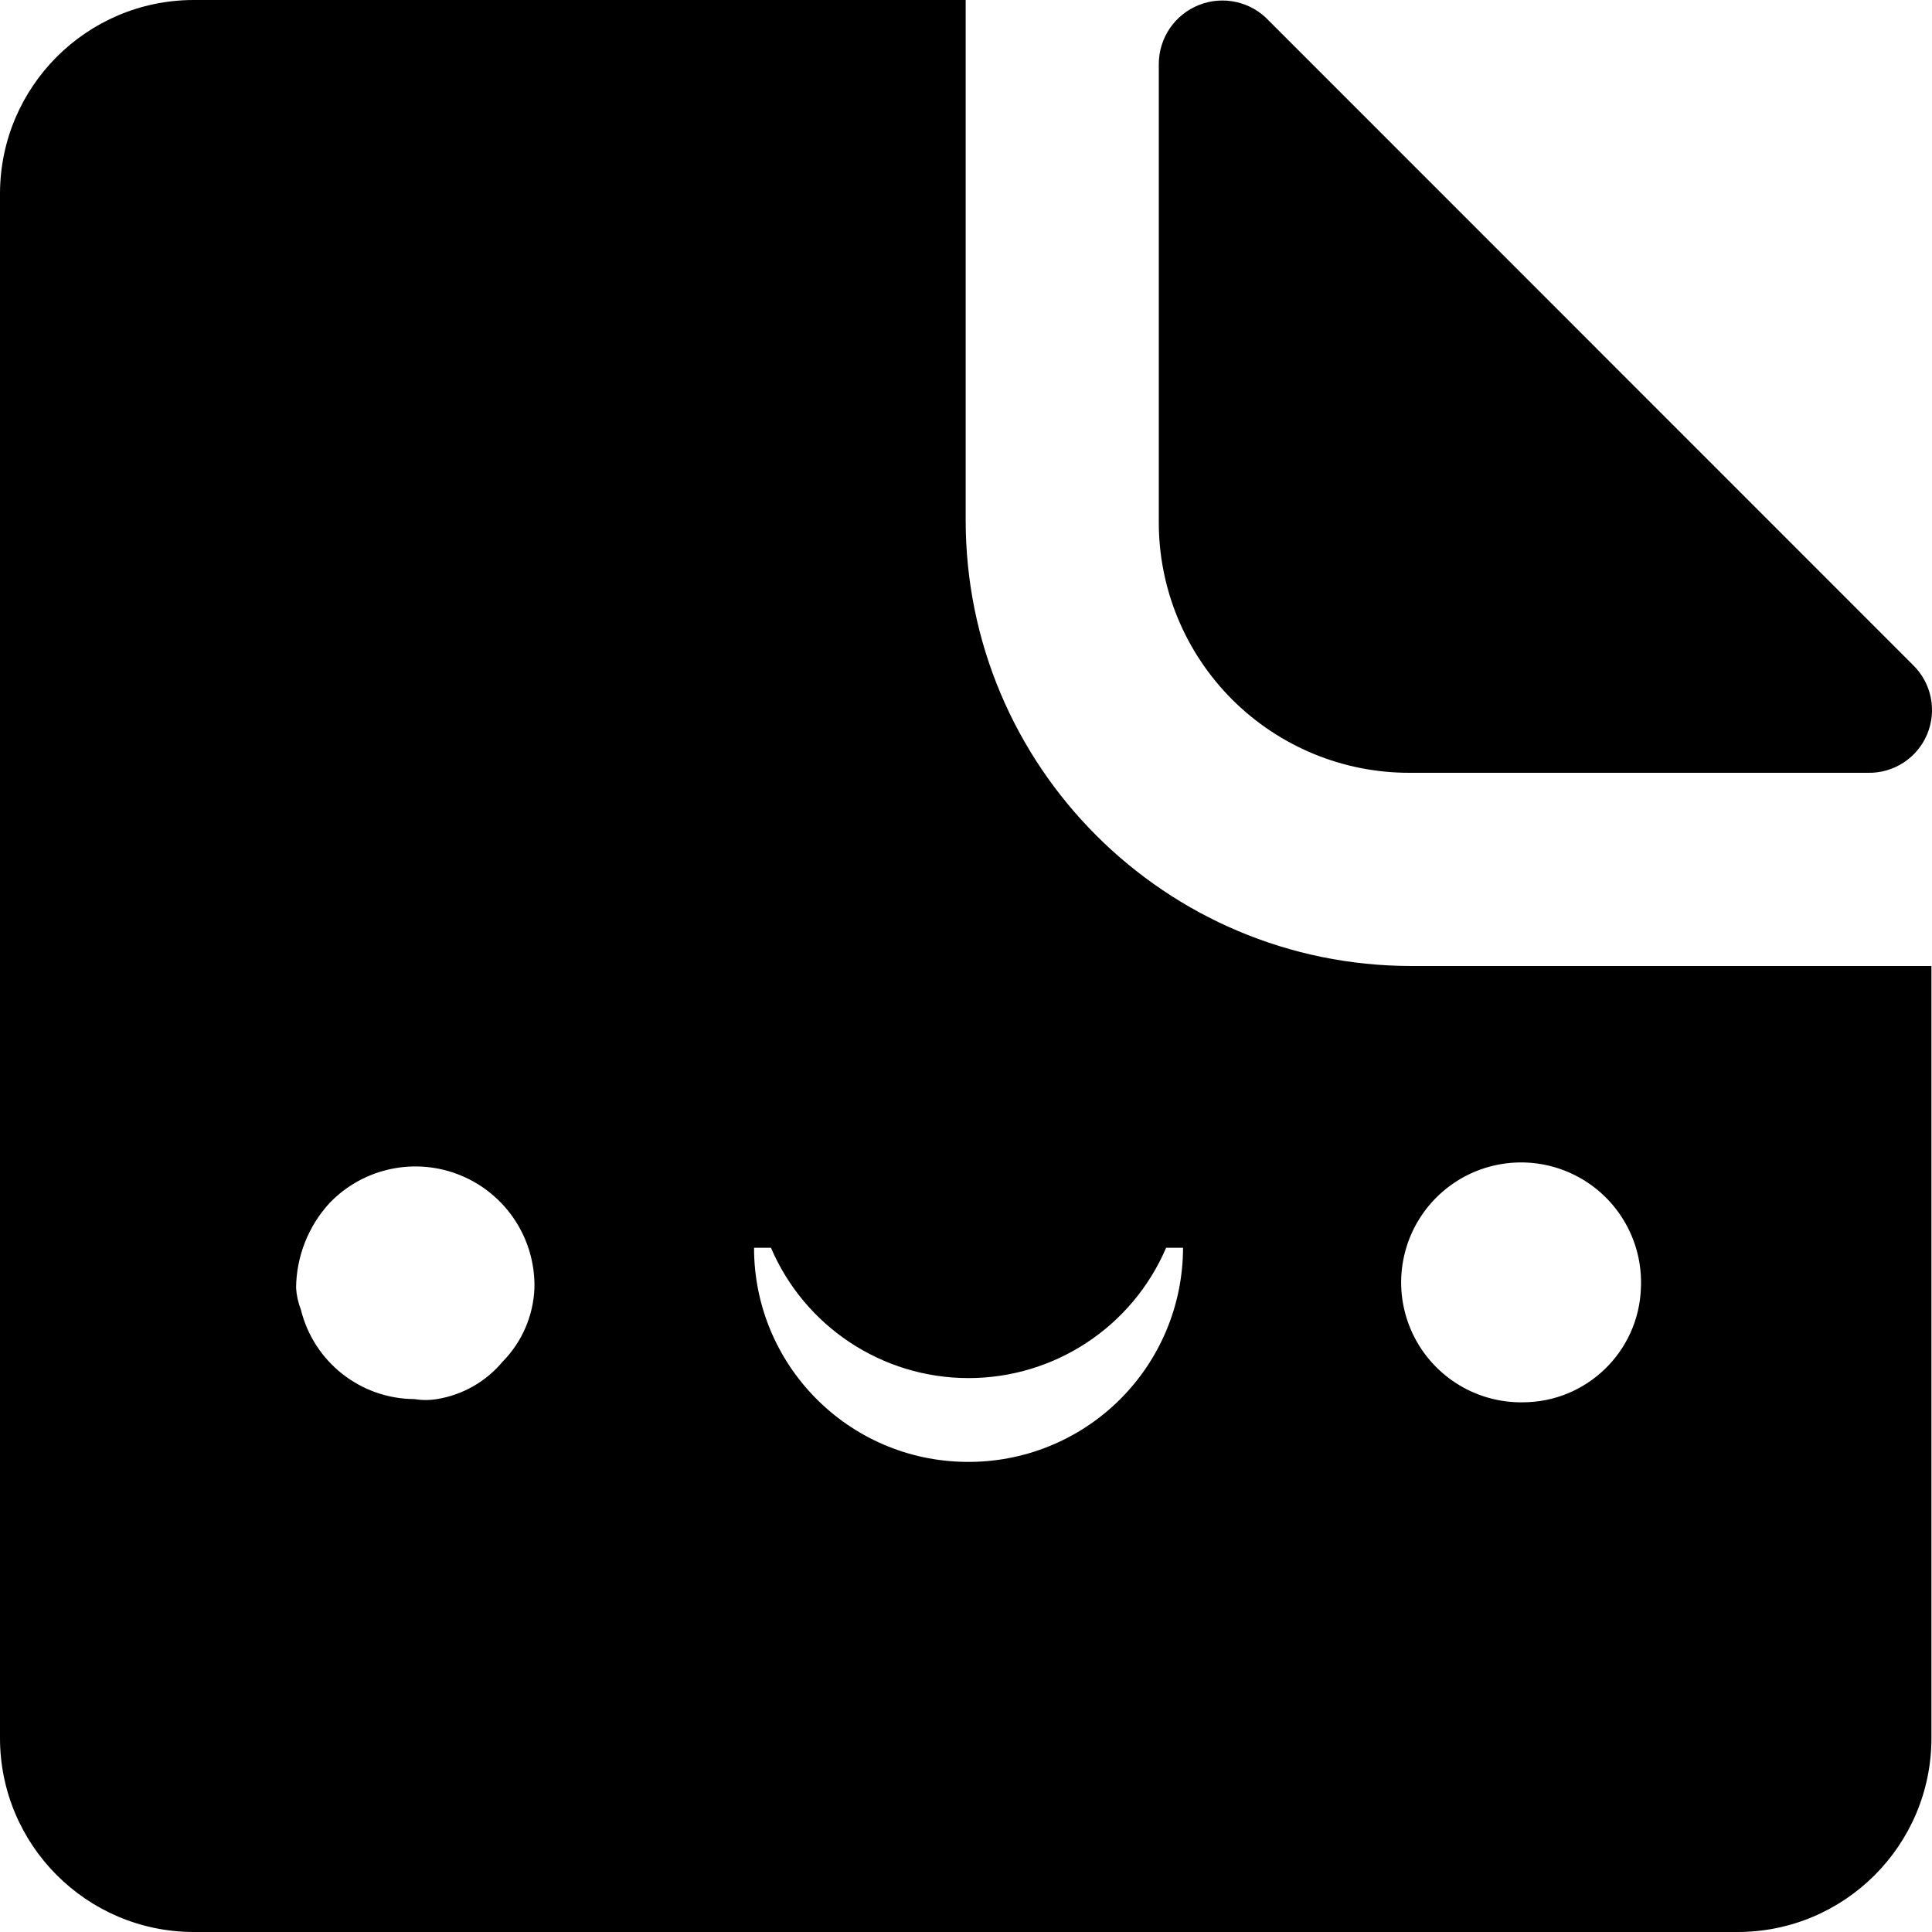
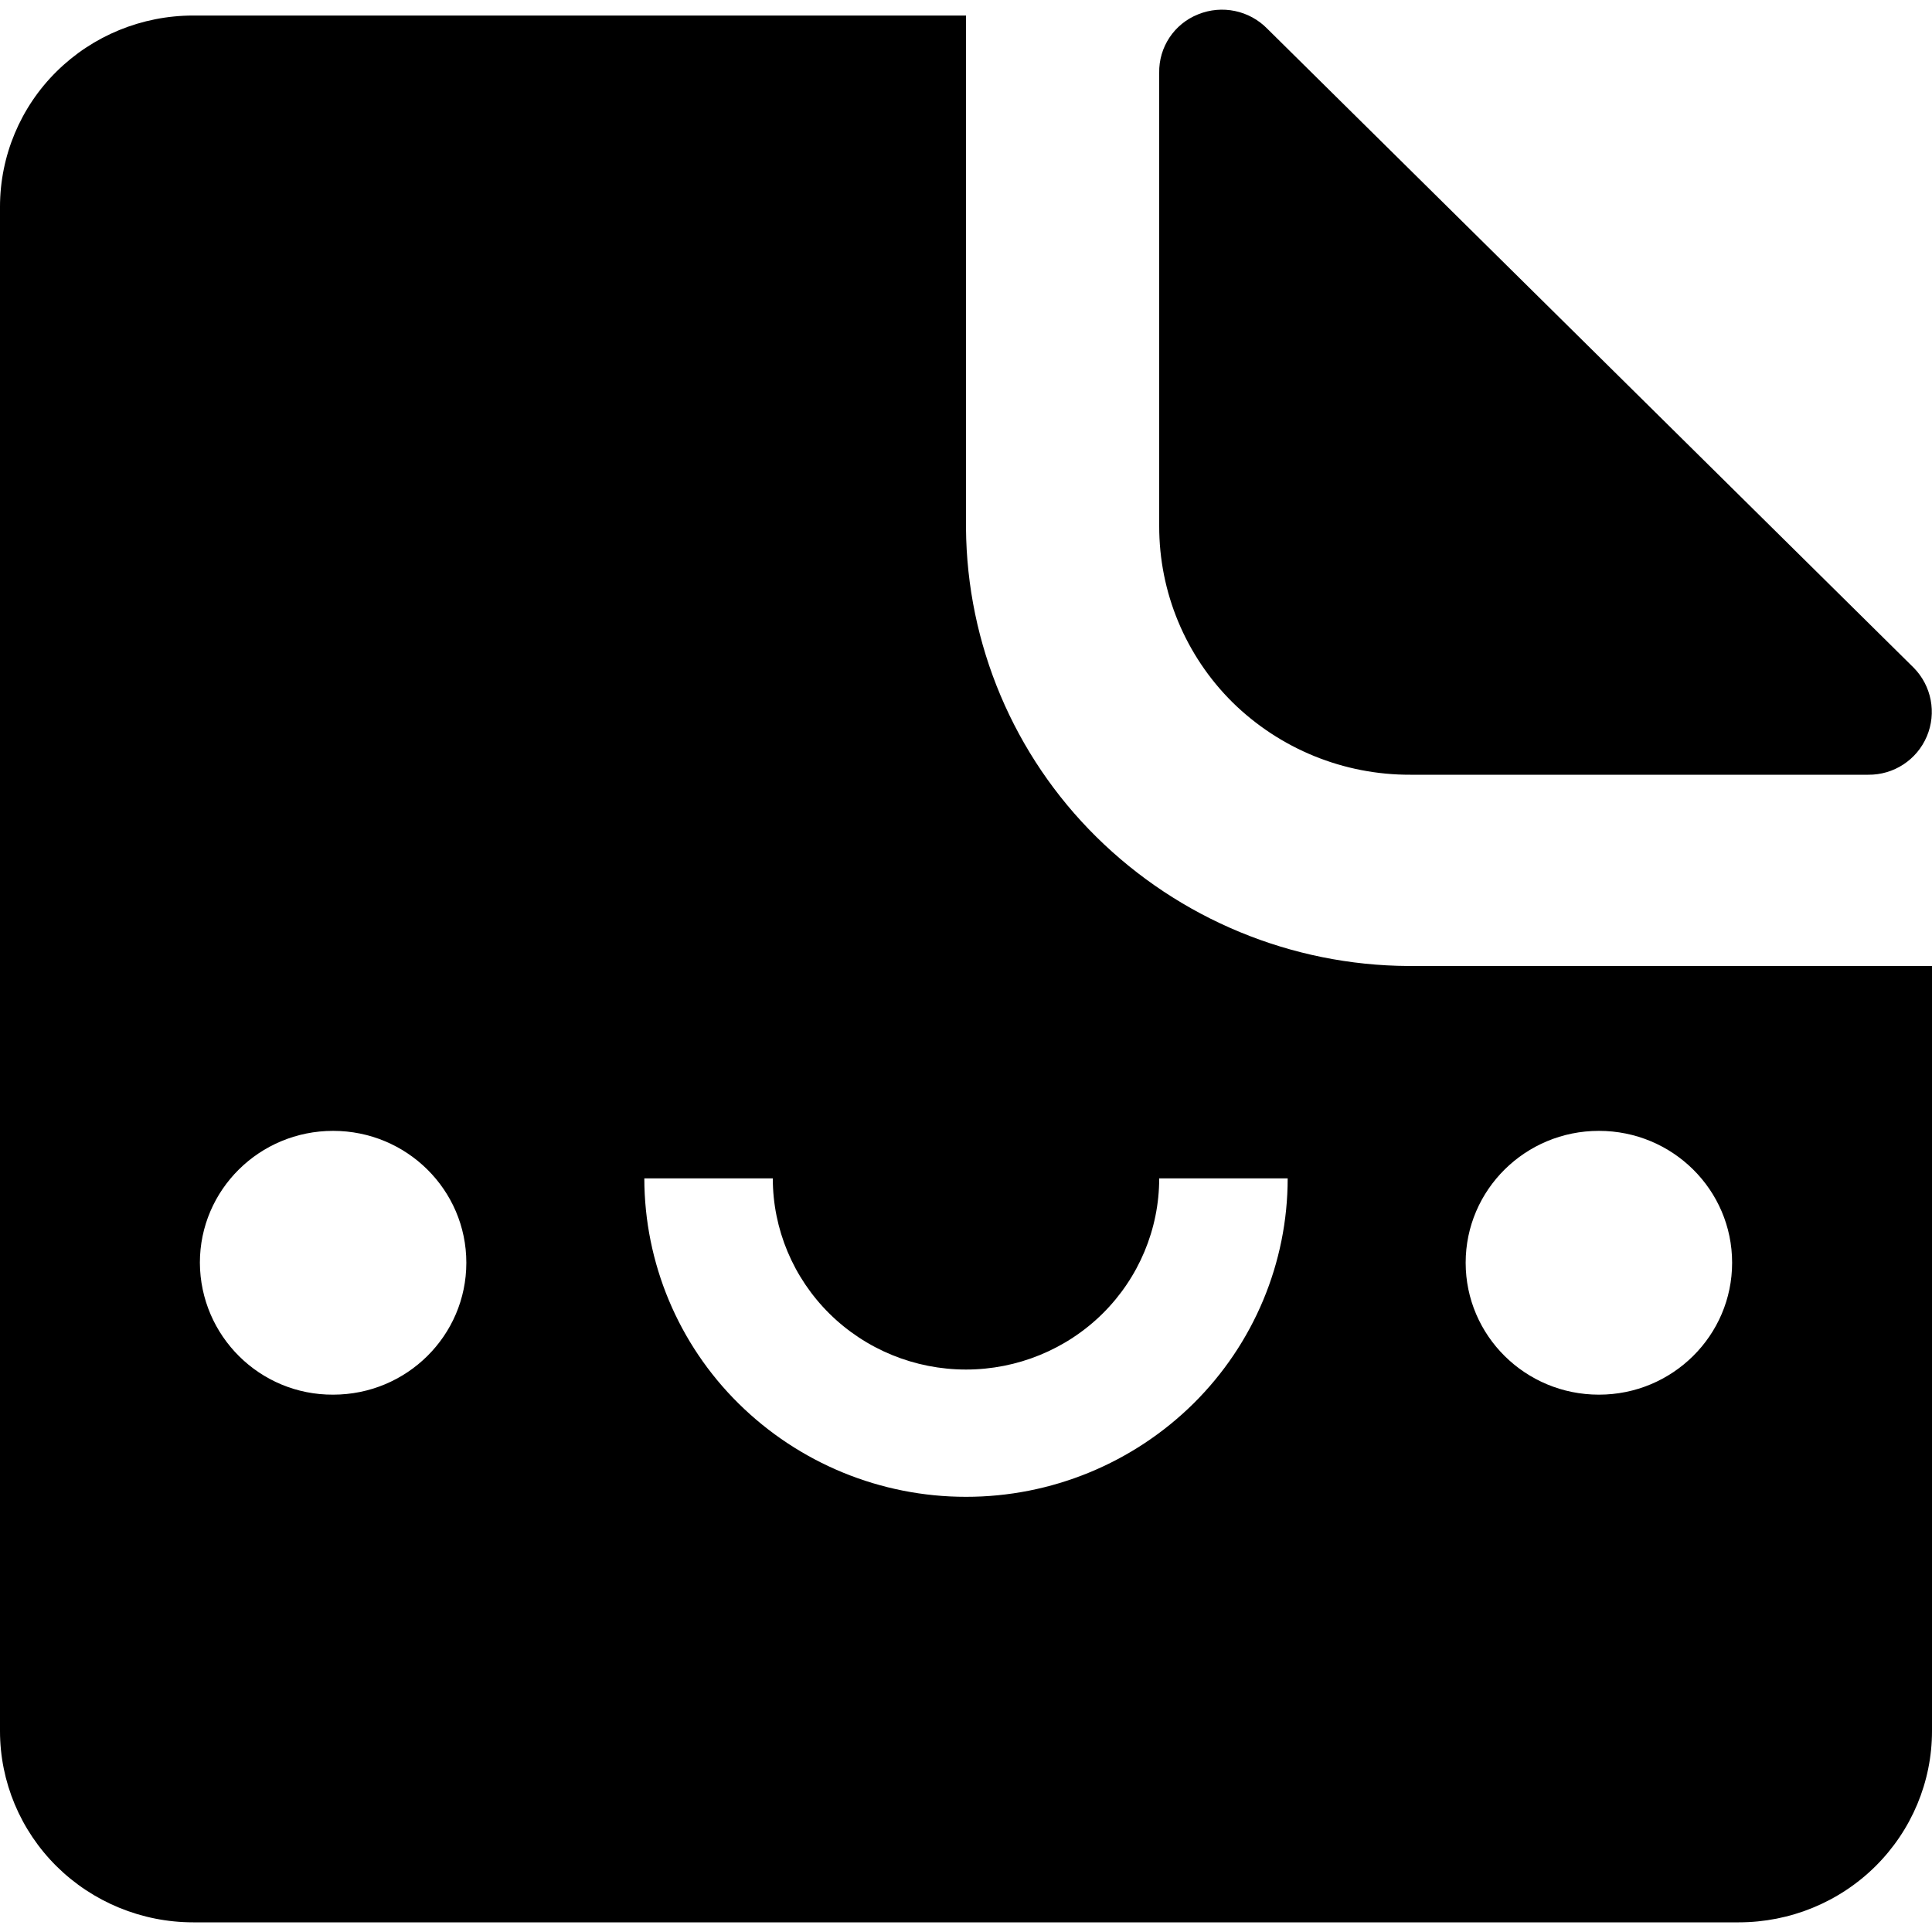
<svg xmlns="http://www.w3.org/2000/svg" data-name="Sticker" width="24" height="24">
-   <path fill-rule="evenodd" clip-rule="evenodd" d="M23.763 8.26l-7.998-8a.79.79 0 00-1.37.54v5.68a3.11 3.11 0 003.12 3.12h5.688a.78.78 0 00.56-1.34z" />
-   <path fill-rule="evenodd" clip-rule="evenodd" d="M17.535 12a5.538 5.538 0 01-5.539-5.54V0H2.4A2.409 2.409 0 000 2.4v19.19A2.41 2.41 0 002.4 24h19.183a2.409 2.409 0 002.41-2.41V12h-6.458zM6.248 16.91a1.34 1.34 0 01-.82.47.86.86 0 01-.28 0 1.46 1.46 0 01-1.41-1.11.91.91 0 01-.06-.27 1.58 1.58 0 01.42-1.06A1.479 1.479 0 016.639 16a1.38 1.38 0 01-.39.91zm5.748 1.25a2.659 2.659 0 01-2.629-2.66h.21a2.67 2.67 0 004.909 0h.21a2.662 2.662 0 01-2.7 2.66zm6.878-.74a1.49 1.49 0 111.51-1.42 1.47 1.47 0 01-1.47 1.42h-.04z" />
+   <path fill-rule="evenodd" clip-rule="evenodd" d="M12 6.56V.193H2.4c-.637 0-1.247.25-1.697.695A2.364 2.364 0 000 2.568v18.936c0 .63.253 1.234.703 1.68.45.445 1.06.696 1.697.696h19.2c.636 0 1.247-.25 1.697-.696.45-.446.703-1.05.703-1.68V12h-6.504a5.56 5.56 0 01-3.876-1.603A5.448 5.448 0 0112 6.56zm0 12.034a4.017 4.017 0 01-2.826-1.16 3.936 3.936 0 01-1.17-2.796H9.6c0 .63.253 1.234.703 1.68.45.445 1.06.695 1.697.695.636 0 1.247-.25 1.697-.695.45-.446.703-1.05.703-1.68h1.596c0 1.049-.421 2.055-1.17 2.797A4.017 4.017 0 0112 18.594zm2.4-12.058V.906a.766.766 0 01.484-.728.787.787 0 01.86.18l8.028 7.936a.781.781 0 01-.564 1.33H17.52a3.135 3.135 0 01-2.21-.9 3.075 3.075 0 01-.91-2.188zm-8.607 9.15c0 .905-.74 1.639-1.655 1.639a1.647 1.647 0 01-1.655-1.639c0-.905.74-1.638 1.655-1.638.914 0 1.655.733 1.655 1.638zm14.07 1.639c.913 0 1.654-.734 1.654-1.639s-.74-1.638-1.655-1.638c-.914 0-1.655.733-1.655 1.638 0 .905.74 1.639 1.655 1.639z" />
</svg>
